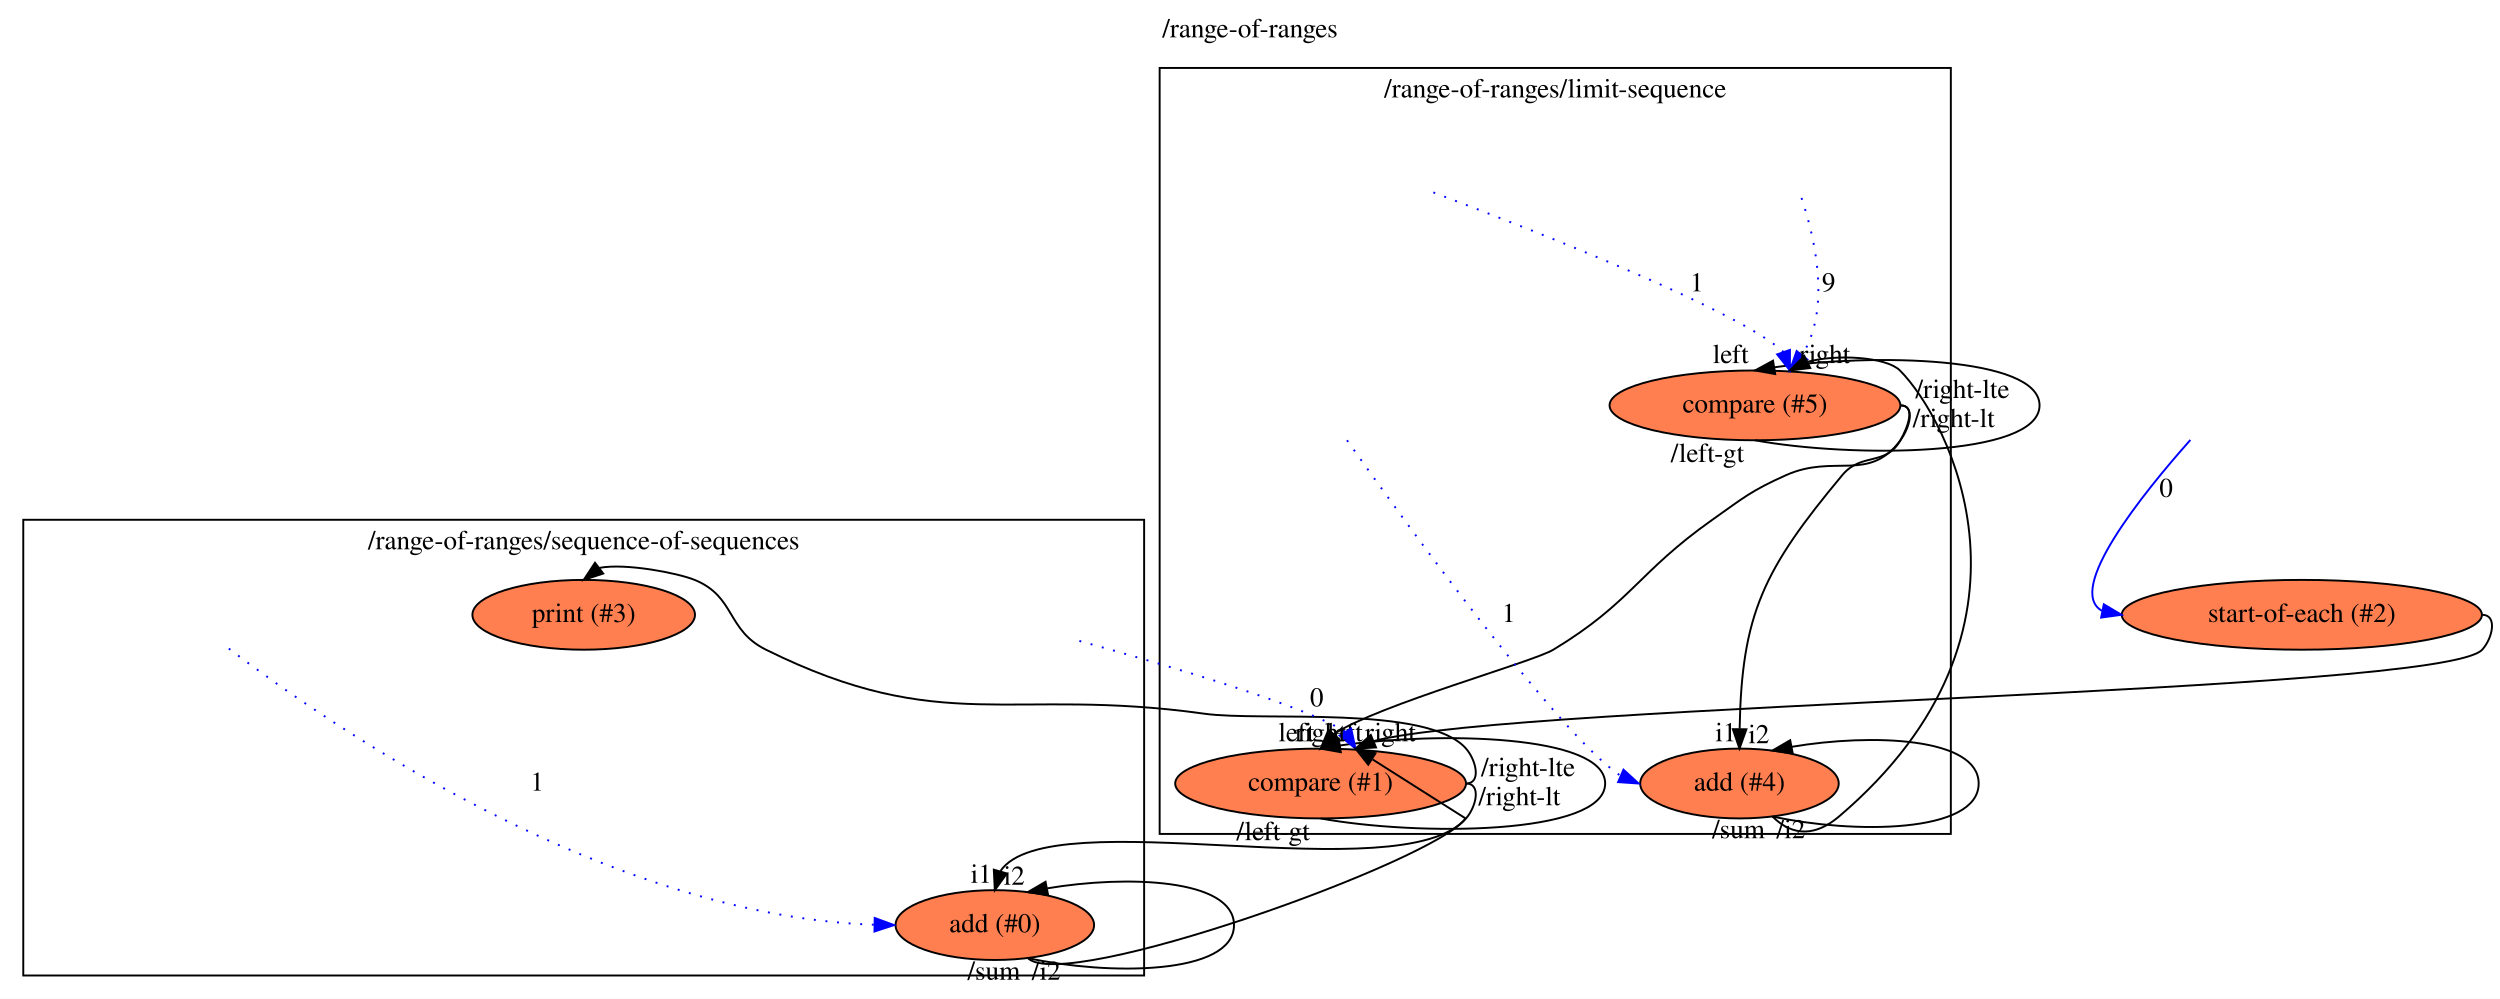
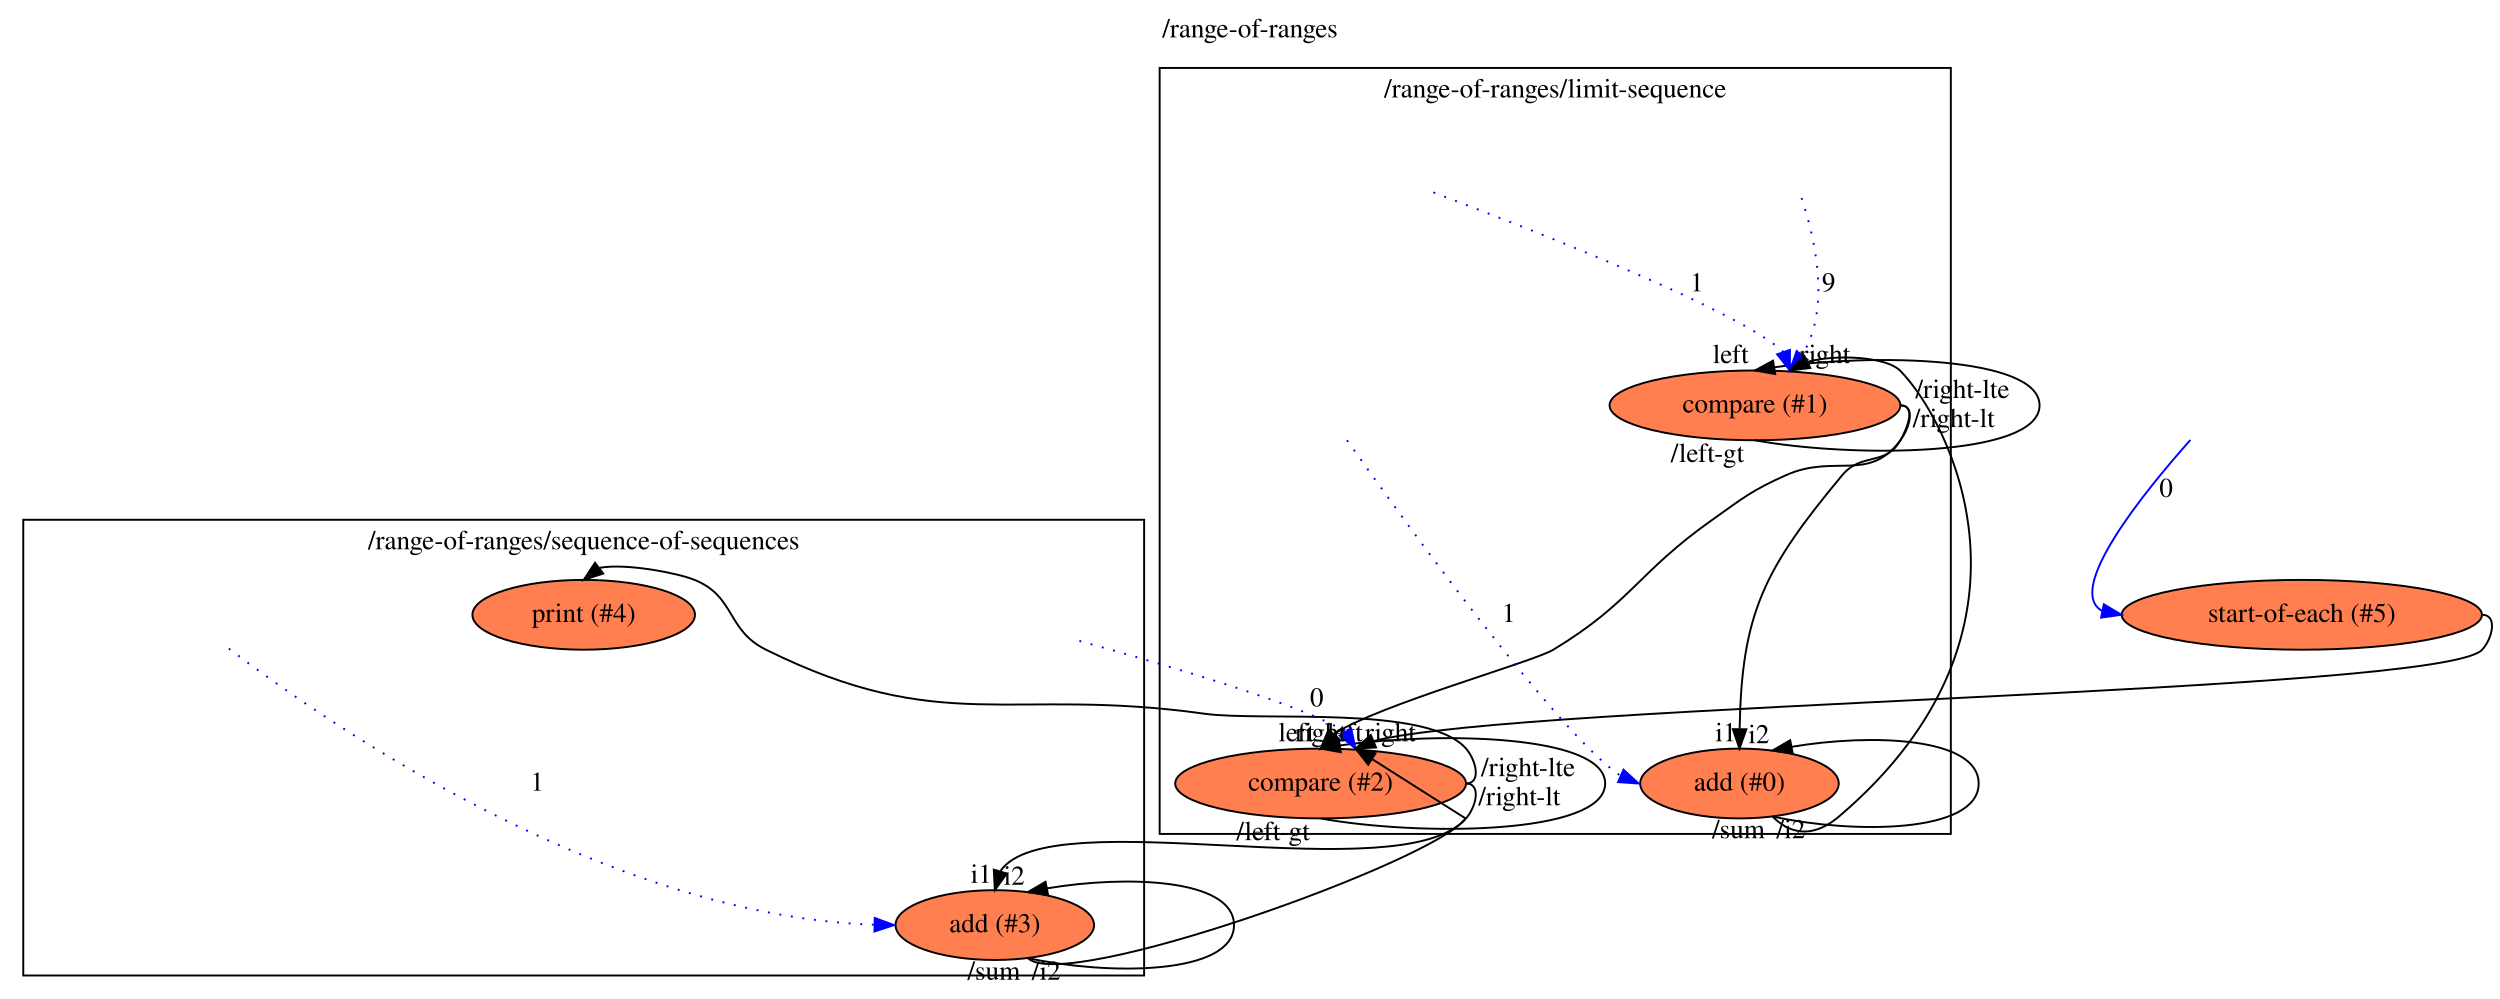
<svg xmlns="http://www.w3.org/2000/svg" xmlns:xlink="http://www.w3.org/1999/xlink" width="1289pt" height="515pt" viewBox="0.00 0.00 1289.19 515.00">
  <g id="graph0" class="graph" transform="scale(1 1) rotate(0) translate(4 511)">
    <polygon fill="#ffffff" stroke="transparent" points="-4,4 -4,-511 1285.189,-511 1285.189,4 -4,4" />
    <text text-anchor="middle" x="640.594" y="-491.8" font-family="Times,serif" font-size="14.00" fill="#000000">/range-of-ranges</text>
    <g id="clust1" class="cluster">
      <polygon fill="none" stroke="#000000" points="594,-81 594,-476 1002,-476 1002,-81 594,-81" />
      <text text-anchor="middle" x="798" y="-460.8" font-family="Times,serif" font-size="14.00" fill="#000000">/range-of-ranges/limit-sequence</text>
    </g>
    <g id="clust2" class="cluster">
      <polygon fill="none" stroke="#000000" points="8,-8 8,-243 586,-243 586,-8 8,-8" />
      <text text-anchor="middle" x="297" y="-227.8" font-family="Times,serif" font-size="14.00" fill="#000000">/range-of-ranges/sequence-of-sequences</text>
    </g>
    <g id="node1" class="node">
      <g id="a_node1">
-         <a xlink:href="file:///home/travis/build/andrewdavidmackenzie/flow/flowstdlib/control/compare_switch/compare_switch.html" xlink:title="compare (#5)">
+         <a xlink:href="file:///home/travis/build/andrewdavidmackenzie/flow/flowstdlib/control/compare_switch/compare_switch.html" xlink:title="compare (#1)">
          <ellipse fill="#ff7f50" stroke="#000000" cx="901" cy="-302" rx="74.987" ry="18" />
-           <text text-anchor="middle" x="901" y="-298.3" font-family="Times,serif" font-size="14.00" fill="#000000">compare (#5)</text>
+           <text text-anchor="middle" x="901" y="-298.3" font-family="Times,serif" font-size="14.00" fill="#000000">compare (#1)</text>
        </a>
      </g>
    </g>
    <g id="edge4" class="edge">
      <path fill="none" stroke="#000000" d="M901,-284C949.914,-275 1047.743,-275 1047.743,-302 1047.743,-327.26 962.119,-328.888 911.028,-321.623" />
      <polygon fill="#000000" stroke="#000000" points="911.431,-318.143 901,-320 910.312,-325.053 911.431,-318.143" />
      <text text-anchor="middle" x="888.5" y="-323.8" font-family="Times,serif" font-size="14.00" fill="#000000">left</text>
      <text text-anchor="middle" x="876.5" y="-272.8" font-family="Times,serif" font-size="14.00" fill="#000000">/left-gt</text>
    </g>
    <g id="node4" class="node">
      <g id="a_node4">
-         <a xlink:href="file:///home/travis/build/andrewdavidmackenzie/flow/flowstdlib/control/compare_switch/compare_switch.html" xlink:title="compare (#1)">
+         <a xlink:href="file:///home/travis/build/andrewdavidmackenzie/flow/flowstdlib/control/compare_switch/compare_switch.html" xlink:title="compare (#2)">
          <ellipse fill="#ff7f50" stroke="#000000" cx="677" cy="-107" rx="74.987" ry="18" />
-           <text text-anchor="middle" x="677" y="-103.3" font-family="Times,serif" font-size="14.00" fill="#000000">compare (#1)</text>
+           <text text-anchor="middle" x="677" y="-103.3" font-family="Times,serif" font-size="14.00" fill="#000000">compare (#2)</text>
        </a>
      </g>
    </g>
    <g id="edge3" class="edge">
      <path fill="none" stroke="#000000" d="M976,-302C984,-302 980.76,-290.429 976,-284 959.686,-261.967 942.03,-277.184 917,-266 898.976,-257.947 895.128,-254.385 879,-243 840.551,-215.859 837.282,-200.337 797,-176 786.489,-169.65 707.575,-147.83 683.775,-132.506" />
      <polygon fill="#000000" stroke="#000000" points="686.298,-130.078 677,-125 681.102,-134.768 686.298,-130.078" />
      <text text-anchor="middle" x="664.5" y="-128.8" font-family="Times,serif" font-size="14.00" fill="#000000">left</text>
      <text text-anchor="middle" x="1008" y="-305.8" font-family="Times,serif" font-size="14.00" fill="#000000">/right-lte</text>
    </g>
    <g id="node5" class="node">
      <g id="a_node5">
-         <a xlink:href="file:///home/travis/build/andrewdavidmackenzie/flow/flowstdlib/math/add/add.html" xlink:title="add (#4)">
+         <a xlink:href="file:///home/travis/build/andrewdavidmackenzie/flow/flowstdlib/math/add/add.html" xlink:title="add (#0)">
          <ellipse fill="#ff7f50" stroke="#000000" cx="893" cy="-107" rx="51.191" ry="18" />
-           <text text-anchor="middle" x="893" y="-103.3" font-family="Times,serif" font-size="14.00" fill="#000000">add (#4)</text>
+           <text text-anchor="middle" x="893" y="-103.3" font-family="Times,serif" font-size="14.00" fill="#000000">add (#0)</text>
        </a>
      </g>
    </g>
    <g id="edge5" class="edge">
      <path fill="none" stroke="#000000" d="M976,-302C984,-302 979.942,-290.962 976,-284 968.339,-270.469 955.957,-277.943 946,-266 905.39,-217.291 894.159,-194.415 893.088,-135.232" />
      <polygon fill="#000000" stroke="#000000" points="896.586,-134.97 893,-125 889.586,-135.03 896.586,-134.97" />
      <text text-anchor="middle" x="886" y="-128.8" font-family="Times,serif" font-size="14.00" fill="#000000">i1</text>
      <text text-anchor="middle" x="1003.5" y="-290.8" font-family="Times,serif" font-size="14.00" fill="#000000">/right-lt</text>
    </g>
    <g id="edge1" class="edge">
      <path fill="none" stroke="#0000ff" stroke-dasharray="1,5" d="M925.005,-408.956C932.136,-387.548 940.204,-351.759 925.278,-327.899" />
      <polygon fill="#0000ff" stroke="#0000ff" points="927.962,-325.651 919,-320 922.482,-330.006 927.962,-325.651" />
      <text text-anchor="middle" x="939" y="-360.8" font-family="Times,serif" font-size="14.00" fill="#000000">9</text>
    </g>
    <g id="edge2" class="edge">
      <path fill="none" stroke="#0000ff" stroke-dasharray="1,5" d="M735.138,-411.819C792.909,-390.039 893.521,-350.273 915.706,-329.533" />
      <polygon fill="#0000ff" stroke="#0000ff" points="919.042,-330.595 919,-320 912.426,-328.308 919.042,-330.595" />
      <text text-anchor="middle" x="871" y="-360.8" font-family="Times,serif" font-size="14.00" fill="#000000">1</text>
    </g>
    <g id="edge13" class="edge">
      <path fill="none" stroke="#000000" d="M677,-89C725.914,-80 823.743,-80 823.743,-107 823.743,-132.26 738.119,-133.888 687.028,-126.623" />
      <polygon fill="#000000" stroke="#000000" points="687.431,-123.143 677,-125 686.312,-130.053 687.431,-123.143" />
      <text text-anchor="middle" x="689.5" y="-128.8" font-family="Times,serif" font-size="14.00" fill="#000000">left</text>
      <text text-anchor="middle" x="652.5" y="-77.8" font-family="Times,serif" font-size="14.00" fill="#000000">/left-gt</text>
    </g>
    <g id="node10" class="node">
      <g id="a_node10">
-         <a xlink:href="file:///home/travis/build/andrewdavidmackenzie/flow/flowr/src/lib/flowruntime/stdio/stdout.html" xlink:title="print (#3)">
+         <a xlink:href="file:///home/travis/build/andrewdavidmackenzie/flow/flowr/src/lib/flowruntime/stdio/stdout.html" xlink:title="print (#4)">
          <ellipse fill="#ff7f50" stroke="#000000" cx="297" cy="-194" rx="57.391" ry="18" />
-           <text text-anchor="middle" x="297" y="-190.3" font-family="Times,serif" font-size="14.00" fill="#000000">print (#3)</text>
+           <text text-anchor="middle" x="297" y="-190.3" font-family="Times,serif" font-size="14.00" fill="#000000">print (#4)</text>
        </a>
      </g>
    </g>
    <g id="edge12" class="edge">
      <path fill="none" stroke="#000000" d="M752,-107C760,-107 757.27,-118.981 752,-125 732.063,-147.771 646.975,-138.814 617,-143 516.466,-157.042 481.973,-130.965 391,-176 370.493,-186.151 375.383,-203.361 354.195,-212 345.552,-215.524 318.758,-220.727 305.133,-218.208" />
      <polygon fill="#000000" stroke="#000000" points="307.073,-215.286 297,-212 302.825,-220.85 307.073,-215.286" />
      <text text-anchor="middle" x="784" y="-110.8" font-family="Times,serif" font-size="14.00" fill="#000000">/right-lte</text>
    </g>
    <g id="node11" class="node">
      <g id="a_node11">
-         <a xlink:href="file:///home/travis/build/andrewdavidmackenzie/flow/flowstdlib/math/add/add.html" xlink:title="add (#0)">
+         <a xlink:href="file:///home/travis/build/andrewdavidmackenzie/flow/flowstdlib/math/add/add.html" xlink:title="add (#3)">
          <ellipse fill="#ff7f50" stroke="#000000" cx="509" cy="-34" rx="51.191" ry="18" />
-           <text text-anchor="middle" x="509" y="-30.3" font-family="Times,serif" font-size="14.00" fill="#000000">add (#0)</text>
+           <text text-anchor="middle" x="509" y="-30.3" font-family="Times,serif" font-size="14.00" fill="#000000">add (#3)</text>
        </a>
      </g>
    </g>
    <g id="edge14" class="edge">
      <path fill="none" stroke="#000000" d="M752,-107C760,-107 757.281,-95.009 752,-89 718.477,-50.856 537.256,-98.867 511.938,-61.916" />
      <polygon fill="#000000" stroke="#000000" points="515.197,-60.594 509,-52 508.485,-62.582 515.197,-60.594" />
      <text text-anchor="middle" x="502" y="-55.8" font-family="Times,serif" font-size="14.00" fill="#000000">i1</text>
      <text text-anchor="middle" x="779.5" y="-95.8" font-family="Times,serif" font-size="14.00" fill="#000000">/right-lt</text>
    </g>
    <g id="edge8" class="edge">
      <path fill="none" stroke="#000000" d="M910,-90C920.794,-79.206 932.721,-80.106 944.345,-90 1057.778,-186.55 1000.591,-295.153 975.743,-320 968.708,-327.036 942.997,-328.52 928.083,-324.452" />
      <polygon fill="#000000" stroke="#000000" points="929.52,-321.259 919,-320 926.439,-327.544 929.52,-321.259" />
      <text text-anchor="middle" x="937" y="-323.8" font-family="Times,serif" font-size="14.00" fill="#000000">right</text>
      <text text-anchor="middle" x="892.5" y="-78.8" font-family="Times,serif" font-size="14.00" fill="#000000">/sum</text>
    </g>
    <g id="edge7" class="edge">
      <path fill="none" stroke="#000000" d="M910,-90C951.115,-81 1016.345,-81 1016.345,-107 1016.345,-130.969 960.909,-132.841 920.035,-125.936" />
      <polygon fill="#000000" stroke="#000000" points="920.482,-122.458 910,-124 919.156,-129.331 920.482,-122.458" />
      <text text-anchor="middle" x="903" y="-127.8" font-family="Times,serif" font-size="14.00" fill="#000000">i2</text>
      <text text-anchor="middle" x="919.5" y="-78.8" font-family="Times,serif" font-size="14.00" fill="#000000">/i2</text>
    </g>
    <g id="edge6" class="edge">
      <path fill="none" stroke="#0000ff" stroke-dasharray="1,5" d="M690.623,-284.004C721.187,-240.822 799.04,-133.259 831.545,-111.05" />
      <polygon fill="#0000ff" stroke="#0000ff" points="833.186,-114.155 841,-107 830.43,-107.721 833.186,-114.155" />
      <text text-anchor="middle" x="774" y="-190.3" font-family="Times,serif" font-size="14.00" fill="#000000">1</text>
    </g>
    <g id="node7" class="node">
      <g id="a_node7">
-         <a xlink:href="file:///home/travis/build/andrewdavidmackenzie/flow/flowstdlib/data/buffer/buffer.html" xlink:title="start-of-each (#2)">
+         <a xlink:href="file:///home/travis/build/andrewdavidmackenzie/flow/flowstdlib/data/buffer/buffer.html" xlink:title="start-of-each (#5)">
          <ellipse fill="#ff7f50" stroke="#000000" cx="1183" cy="-194" rx="92.883" ry="18" />
-           <text text-anchor="middle" x="1183" y="-190.3" font-family="Times,serif" font-size="14.00" fill="#000000">start-of-each (#2)</text>
+           <text text-anchor="middle" x="1183" y="-190.3" font-family="Times,serif" font-size="14.00" fill="#000000">start-of-each (#5)</text>
        </a>
      </g>
    </g>
    <g id="edge10" class="edge">
      <path fill="none" stroke="#000000" d="M1276,-194C1284,-194 1281.404,-181.899 1276,-176 1255.438,-153.554 780.957,-148.492 704.579,-128.964" />
      <polygon fill="#000000" stroke="#000000" points="705.578,-125.59 695,-125 702.901,-132.058 705.578,-125.59" />
      <text text-anchor="middle" x="713" y="-128.8" font-family="Times,serif" font-size="14.00" fill="#000000">right</text>
    </g>
    <g id="edge9" class="edge">
      <path fill="none" stroke="#0000ff" d="M1125.529,-284.166C1101.239,-256.846 1060.67,-206.669 1080.019,-196.019" />
      <polygon fill="#0000ff" stroke="#0000ff" points="1080.893,-199.414 1090,-194 1079.505,-192.553 1080.893,-199.414" />
      <text text-anchor="middle" x="1113" y="-254.8" font-family="Times,serif" font-size="14.00" fill="#000000">0</text>
    </g>
    <g id="edge11" class="edge">
      <path fill="none" stroke="#0000ff" stroke-dasharray="1,5" d="M552.614,-180.521C600.803,-167.204 668.962,-146.958 689.677,-133.704" />
      <polygon fill="#0000ff" stroke="#0000ff" points="692.769,-135.357 695,-125 686.797,-131.705 692.769,-135.357" />
      <text text-anchor="middle" x="675" y="-146.8" font-family="Times,serif" font-size="14.00" fill="#000000">0</text>
    </g>
    <g id="edge17" class="edge">
      <path fill="none" stroke="#000000" d="M526,-17C544.616,1.616 736.759,-67.353 751.743,-89 751.743,-89 719.825,-109.25 703.866,-119.375" />
      <polygon fill="#000000" stroke="#000000" points="701.569,-116.687 695,-125 705.319,-122.598 701.569,-116.687" />
      <text text-anchor="middle" x="677" y="-128.8" font-family="Times,serif" font-size="14.00" fill="#000000">right</text>
      <text text-anchor="middle" x="508.5" y="-5.8" font-family="Times,serif" font-size="14.00" fill="#000000">/sum</text>
    </g>
    <g id="edge16" class="edge">
      <path fill="none" stroke="#000000" d="M526,-17C567.115,-8 632.345,-8 632.345,-34 632.345,-57.969 576.909,-59.841 536.035,-52.937" />
      <polygon fill="#000000" stroke="#000000" points="536.482,-49.458 526,-51 535.156,-56.331 536.482,-49.458" />
      <text text-anchor="middle" x="519" y="-54.8" font-family="Times,serif" font-size="14.00" fill="#000000">i2</text>
      <text text-anchor="middle" x="535.5" y="-5.8" font-family="Times,serif" font-size="14.00" fill="#000000">/i2</text>
    </g>
    <g id="edge15" class="edge">
      <path fill="none" stroke="#0000ff" stroke-dasharray="1,5" d="M113.991,-176.573C167.273,-136.117 309.049,-38.901 446.677,-34.178" />
      <polygon fill="#0000ff" stroke="#0000ff" points="447.062,-37.672 457,-34 446.941,-30.674 447.062,-37.672" />
      <text text-anchor="middle" x="273" y="-103.3" font-family="Times,serif" font-size="14.00" fill="#000000">1</text>
    </g>
  </g>
</svg>
